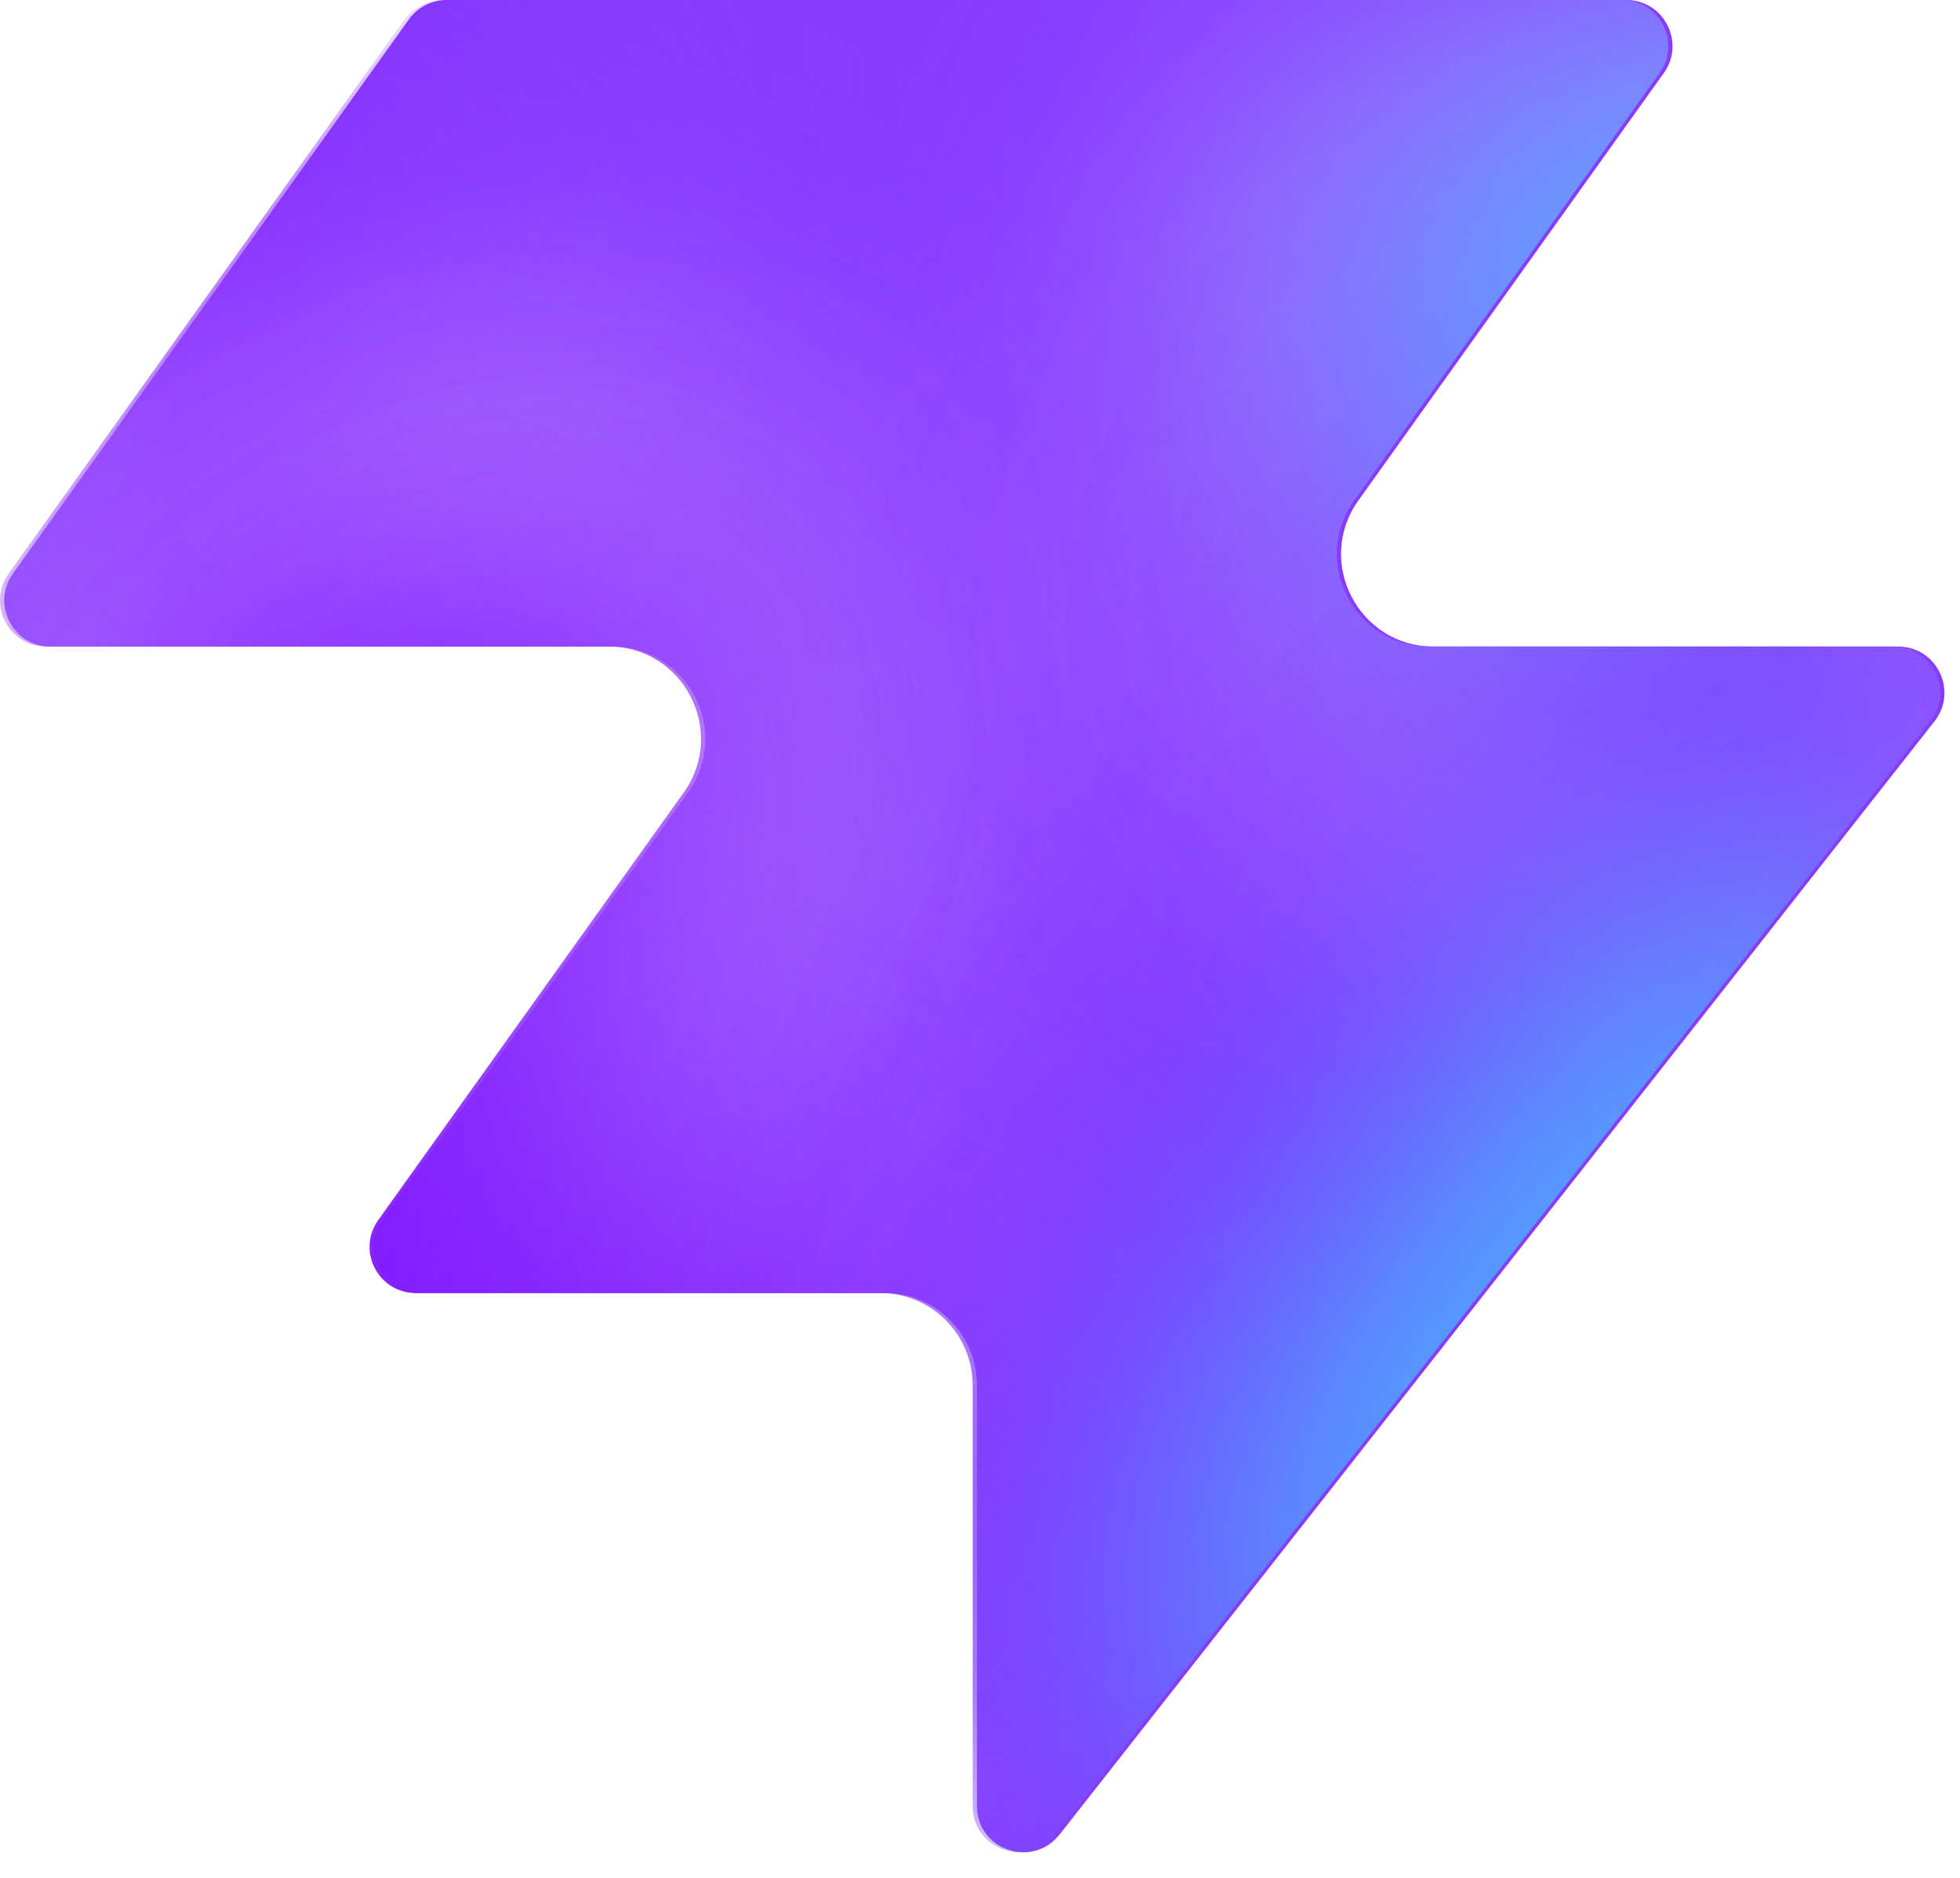
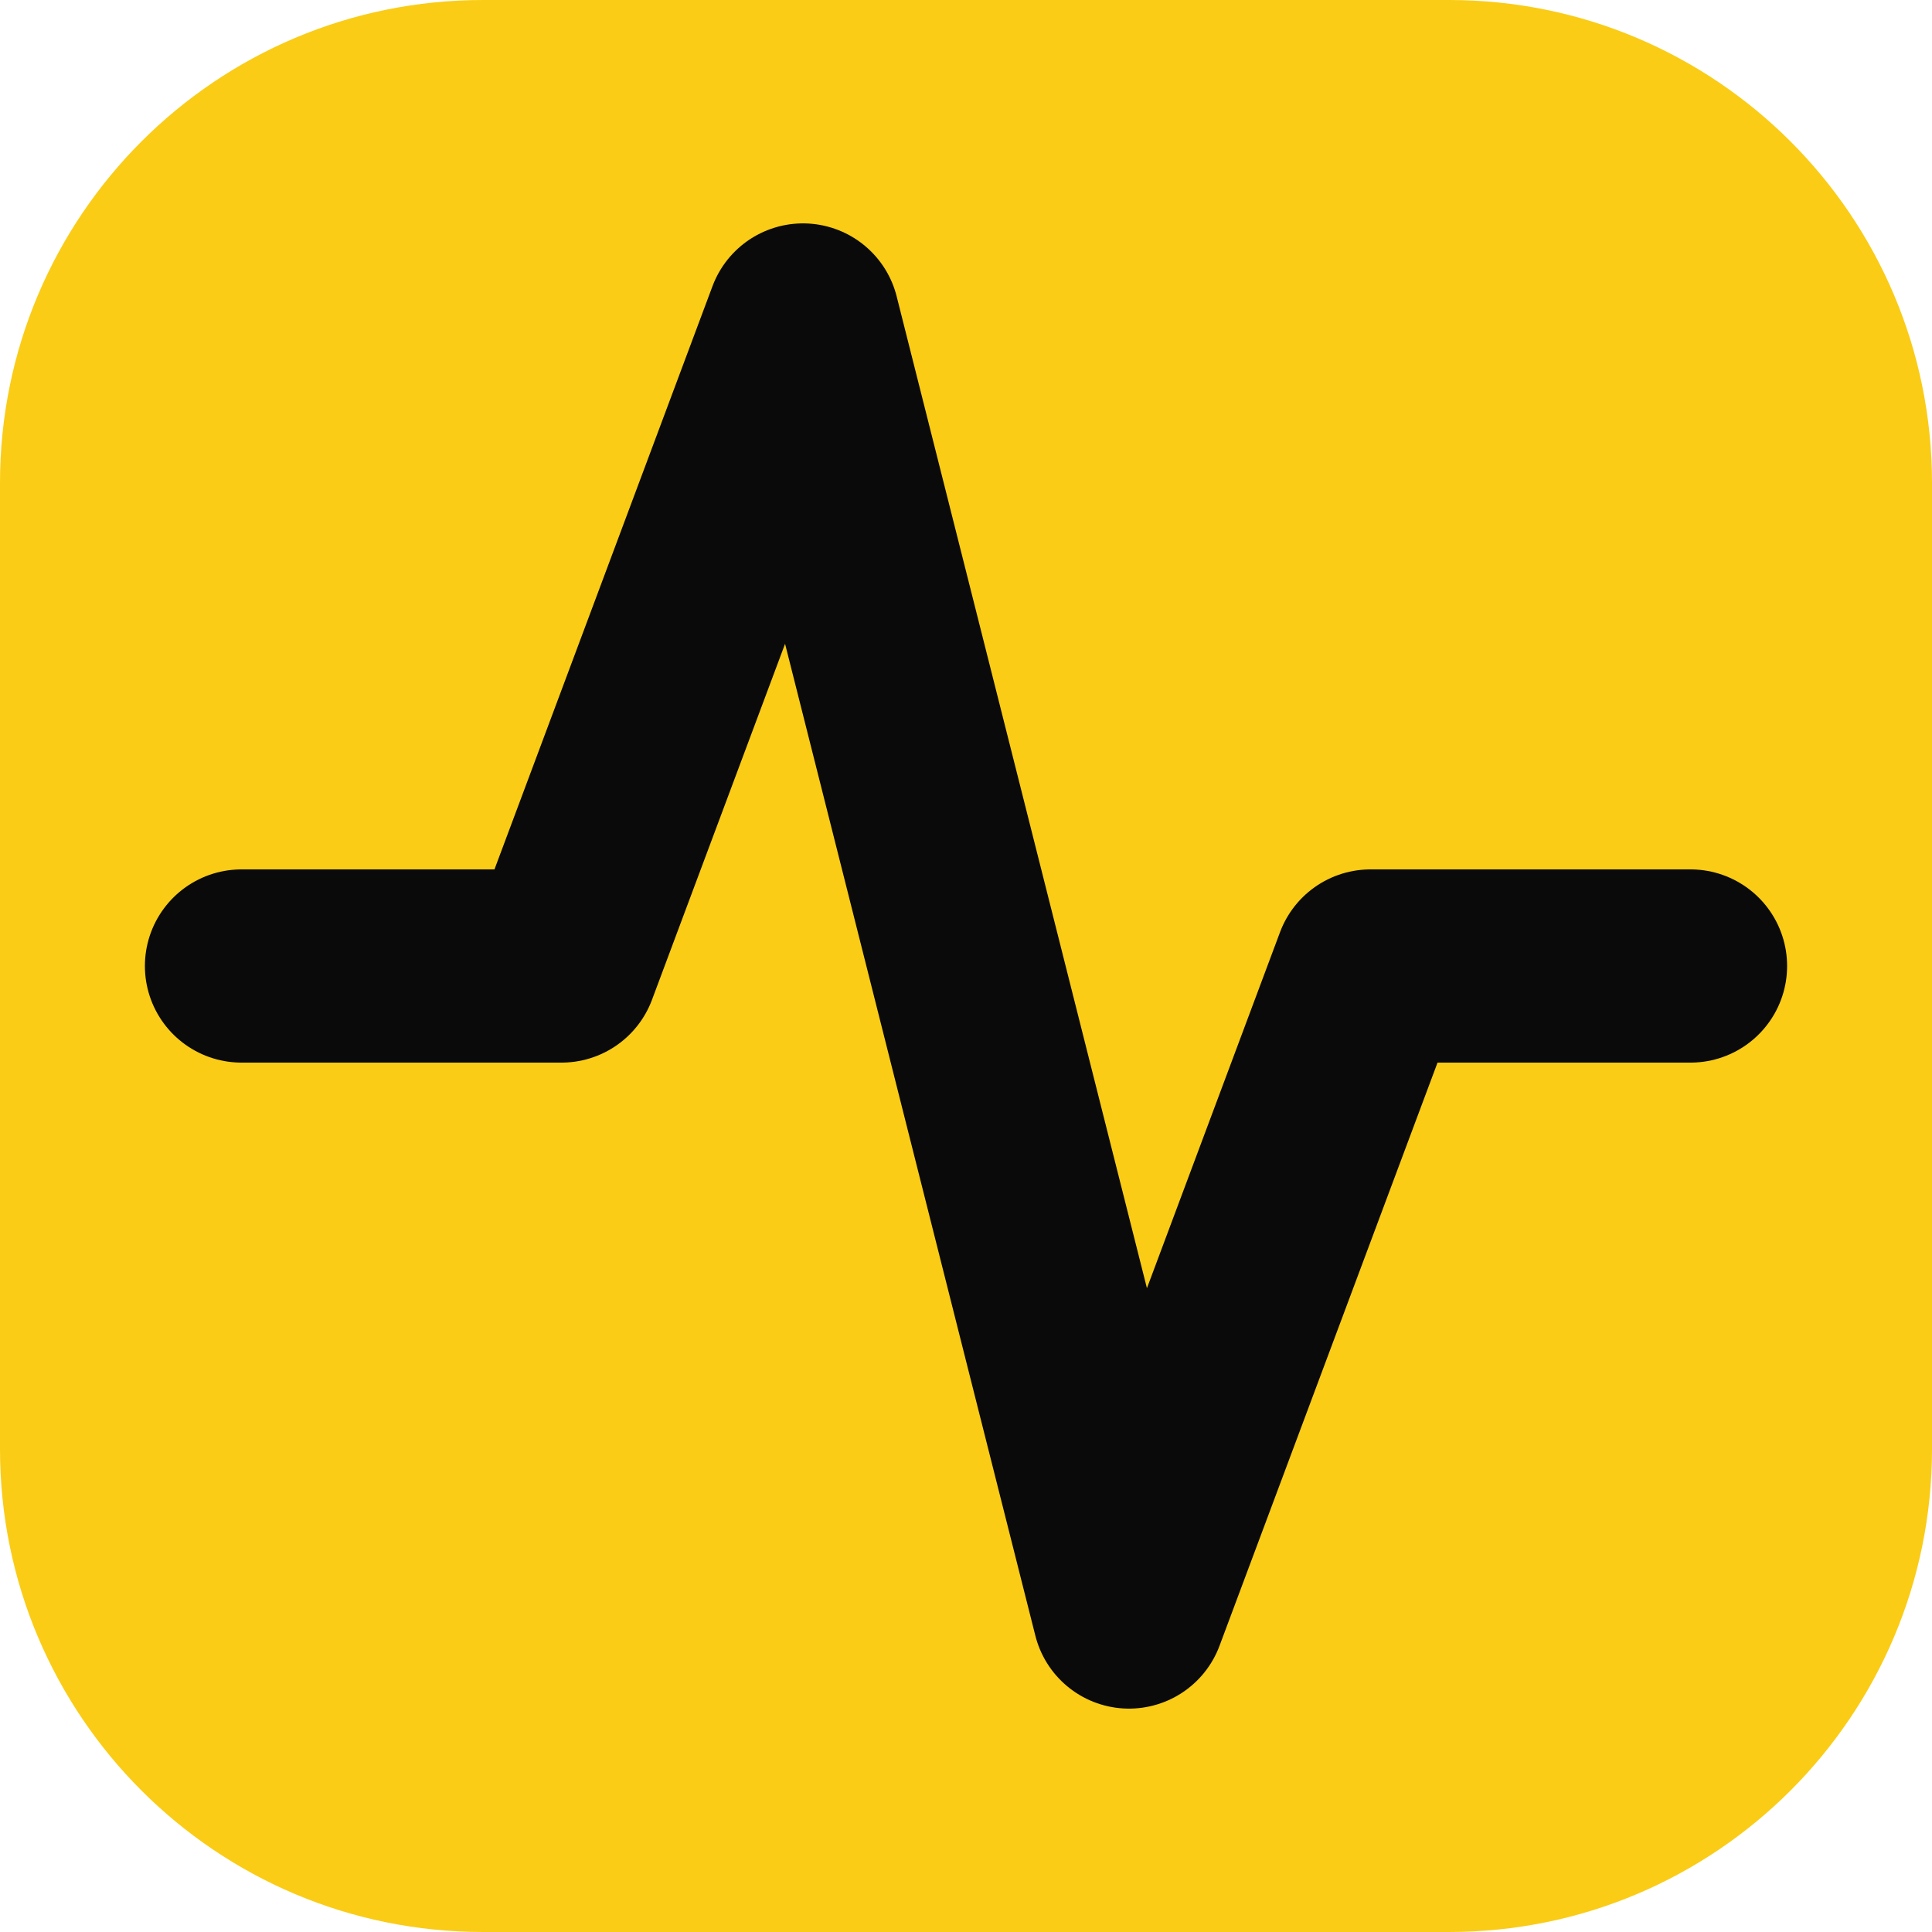
- <svg xmlns="http://www.w3.org/2000/svg" width="48" height="46" fill="none" viewBox="0 0 48 46">
-   <path fill="#863bff" d="M25.946 44.938c-.664.845-2.021.375-2.021-.698V33.937a2.26 2.26 0 0 0-2.262-2.262H10.287c-.92 0-1.456-1.04-.92-1.788l7.48-10.471c1.07-1.497 0-3.578-1.842-3.578H1.237c-.92 0-1.456-1.04-.92-1.788L10.013.474c.214-.297.556-.474.92-.474h28.894c.92 0 1.456 1.04.92 1.788l-7.48 10.471c-1.07 1.498 0 3.579 1.842 3.579h11.377c.943 0 1.473 1.088.89 1.83L25.947 44.94z" style="fill:#863bff;fill:color(display-p3 .525 .23 1);fill-opacity:1" />
-   <mask id="a" width="48" height="46" x="0" y="0" maskUnits="userSpaceOnUse" style="mask-type:alpha">
-     <path fill="#000" d="M25.842 44.938c-.664.844-2.021.375-2.021-.698V33.937a2.26 2.26 0 0 0-2.262-2.262H10.183c-.92 0-1.456-1.04-.92-1.788l7.48-10.471c1.07-1.498 0-3.579-1.842-3.579H1.133c-.92 0-1.456-1.04-.92-1.787L9.91.473c.214-.297.556-.474.92-.474h28.894c.92 0 1.456 1.04.92 1.788l-7.48 10.471c-1.07 1.498 0 3.578 1.842 3.578h11.377c.943 0 1.473 1.088.89 1.832L25.843 44.94z" style="fill:#000;fill-opacity:1" />
-   </mask>
-   <g mask="url(#a)">
-     <g filter="url(#b)">
-       <ellipse cx="5.508" cy="14.704" fill="#ede6ff" rx="5.508" ry="14.704" style="fill:#ede6ff;fill:color(display-p3 .927 .903 1);fill-opacity:1" transform="matrix(.00324 1 1 -.00324 -4.47 31.516)" />
-     </g>
-     <g filter="url(#c)">
-       <ellipse cx="10.399" cy="29.851" fill="#ede6ff" rx="10.399" ry="29.851" style="fill:#ede6ff;fill:color(display-p3 .927 .903 1);fill-opacity:1" transform="matrix(.00324 1 1 -.00324 -39.328 7.883)" />
-     </g>
-     <g filter="url(#d)">
-       <ellipse cx="5.508" cy="30.487" fill="#7e14ff" rx="5.508" ry="30.487" style="fill:#7e14ff;fill:color(display-p3 .492 .077 1);fill-opacity:1" transform="rotate(89.814 -25.913 -14.639)scale(1 -1)" />
-     </g>
-     <g filter="url(#e)">
-       <ellipse cx="5.508" cy="30.599" fill="#7e14ff" rx="5.508" ry="30.599" style="fill:#7e14ff;fill:color(display-p3 .492 .077 1);fill-opacity:1" transform="rotate(89.814 -32.644 -3.334)scale(1 -1)" />
-     </g>
-     <g filter="url(#f)">
-       <ellipse cx="5.508" cy="30.599" fill="#7e14ff" rx="5.508" ry="30.599" style="fill:#7e14ff;fill:color(display-p3 .492 .077 1);fill-opacity:1" transform="matrix(.00324 1 1 -.00324 -34.34 30.47)" />
-     </g>
-     <g filter="url(#g)">
-       <ellipse cx="14.072" cy="22.078" fill="#ede6ff" rx="14.072" ry="22.078" style="fill:#ede6ff;fill:color(display-p3 .927 .903 1);fill-opacity:1" transform="rotate(93.35 24.506 48.493)scale(-1 1)" />
-     </g>
-     <g filter="url(#h)">
-       <ellipse cx="3.47" cy="21.501" fill="#7e14ff" rx="3.47" ry="21.501" style="fill:#7e14ff;fill:color(display-p3 .492 .077 1);fill-opacity:1" transform="rotate(89.009 28.708 47.59)scale(-1 1)" />
-     </g>
-     <g filter="url(#i)">
-       <ellipse cx="3.47" cy="21.501" fill="#7e14ff" rx="3.47" ry="21.501" style="fill:#7e14ff;fill:color(display-p3 .492 .077 1);fill-opacity:1" transform="rotate(89.009 28.708 47.59)scale(-1 1)" />
-     </g>
-     <g filter="url(#j)">
-       <ellipse cx=".387" cy="8.972" fill="#7e14ff" rx="4.407" ry="29.108" style="fill:#7e14ff;fill:color(display-p3 .492 .077 1);fill-opacity:1" transform="rotate(39.51 .387 8.972)" />
-     </g>
-     <g filter="url(#k)">
-       <ellipse cx="47.523" cy="-6.092" fill="#7e14ff" rx="4.407" ry="29.108" style="fill:#7e14ff;fill:color(display-p3 .492 .077 1);fill-opacity:1" transform="rotate(37.892 47.523 -6.092)" />
-     </g>
-     <g filter="url(#l)">
-       <ellipse cx="41.412" cy="6.333" fill="#47bfff" rx="5.971" ry="9.665" style="fill:#47bfff;fill:color(display-p3 .28 .748 1);fill-opacity:1" transform="rotate(37.892 41.412 6.333)" />
-     </g>
-     <g filter="url(#m)">
-       <ellipse cx="-1.879" cy="38.332" fill="#7e14ff" rx="4.407" ry="29.108" style="fill:#7e14ff;fill:color(display-p3 .492 .077 1);fill-opacity:1" transform="rotate(37.892 -1.88 38.332)" />
-     </g>
-     <g filter="url(#n)">
-       <ellipse cx="-1.879" cy="38.332" fill="#7e14ff" rx="4.407" ry="29.108" style="fill:#7e14ff;fill:color(display-p3 .492 .077 1);fill-opacity:1" transform="rotate(37.892 -1.88 38.332)" />
-     </g>
-     <g filter="url(#o)">
-       <ellipse cx="35.651" cy="29.907" fill="#7e14ff" rx="4.407" ry="29.108" style="fill:#7e14ff;fill:color(display-p3 .492 .077 1);fill-opacity:1" transform="rotate(37.892 35.651 29.907)" />
-     </g>
-     <g filter="url(#p)">
-       <ellipse cx="38.418" cy="32.4" fill="#47bfff" rx="5.971" ry="15.297" style="fill:#47bfff;fill:color(display-p3 .28 .748 1);fill-opacity:1" transform="rotate(37.892 38.418 32.4)" />
-     </g>
-   </g>
-   <defs>
-     <filter id="b" width="60.045" height="41.654" x="-19.77" y="16.149" color-interpolation-filters="sRGB" filterUnits="userSpaceOnUse">
-       <feFlood flood-opacity="0" result="BackgroundImageFix" />
-       <feBlend in="SourceGraphic" in2="BackgroundImageFix" result="shape" />
-       <feGaussianBlur result="effect1_foregroundBlur_2002_17158" stdDeviation="7.659" />
-     </filter>
-     <filter id="c" width="90.34" height="51.437" x="-54.613" y="-7.533" color-interpolation-filters="sRGB" filterUnits="userSpaceOnUse">
-       <feFlood flood-opacity="0" result="BackgroundImageFix" />
-       <feBlend in="SourceGraphic" in2="BackgroundImageFix" result="shape" />
-       <feGaussianBlur result="effect1_foregroundBlur_2002_17158" stdDeviation="7.659" />
-     </filter>
-     <filter id="d" width="79.355" height="29.4" x="-49.64" y="2.03" color-interpolation-filters="sRGB" filterUnits="userSpaceOnUse">
-       <feFlood flood-opacity="0" result="BackgroundImageFix" />
-       <feBlend in="SourceGraphic" in2="BackgroundImageFix" result="shape" />
-       <feGaussianBlur result="effect1_foregroundBlur_2002_17158" stdDeviation="4.596" />
-     </filter>
-     <filter id="e" width="79.579" height="29.4" x="-45.045" y="20.029" color-interpolation-filters="sRGB" filterUnits="userSpaceOnUse">
-       <feFlood flood-opacity="0" result="BackgroundImageFix" />
-       <feBlend in="SourceGraphic" in2="BackgroundImageFix" result="shape" />
-       <feGaussianBlur result="effect1_foregroundBlur_2002_17158" stdDeviation="4.596" />
-     </filter>
-     <filter id="f" width="79.579" height="29.4" x="-43.513" y="21.178" color-interpolation-filters="sRGB" filterUnits="userSpaceOnUse">
-       <feFlood flood-opacity="0" result="BackgroundImageFix" />
-       <feBlend in="SourceGraphic" in2="BackgroundImageFix" result="shape" />
-       <feGaussianBlur result="effect1_foregroundBlur_2002_17158" stdDeviation="4.596" />
-     </filter>
-     <filter id="g" width="74.749" height="58.852" x="15.756" y="-17.901" color-interpolation-filters="sRGB" filterUnits="userSpaceOnUse">
-       <feFlood flood-opacity="0" result="BackgroundImageFix" />
-       <feBlend in="SourceGraphic" in2="BackgroundImageFix" result="shape" />
-       <feGaussianBlur result="effect1_foregroundBlur_2002_17158" stdDeviation="7.659" />
-     </filter>
-     <filter id="h" width="61.377" height="25.362" x="23.548" y="2.284" color-interpolation-filters="sRGB" filterUnits="userSpaceOnUse">
-       <feFlood flood-opacity="0" result="BackgroundImageFix" />
-       <feBlend in="SourceGraphic" in2="BackgroundImageFix" result="shape" />
-       <feGaussianBlur result="effect1_foregroundBlur_2002_17158" stdDeviation="4.596" />
-     </filter>
-     <filter id="i" width="61.377" height="25.362" x="23.548" y="2.284" color-interpolation-filters="sRGB" filterUnits="userSpaceOnUse">
-       <feFlood flood-opacity="0" result="BackgroundImageFix" />
-       <feBlend in="SourceGraphic" in2="BackgroundImageFix" result="shape" />
-       <feGaussianBlur result="effect1_foregroundBlur_2002_17158" stdDeviation="4.596" />
-     </filter>
-     <filter id="j" width="56.045" height="63.649" x="-27.636" y="-22.853" color-interpolation-filters="sRGB" filterUnits="userSpaceOnUse">
-       <feFlood flood-opacity="0" result="BackgroundImageFix" />
-       <feBlend in="SourceGraphic" in2="BackgroundImageFix" result="shape" />
-       <feGaussianBlur result="effect1_foregroundBlur_2002_17158" stdDeviation="4.596" />
-     </filter>
-     <filter id="k" width="54.814" height="64.646" x="20.116" y="-38.415" color-interpolation-filters="sRGB" filterUnits="userSpaceOnUse">
-       <feFlood flood-opacity="0" result="BackgroundImageFix" />
-       <feBlend in="SourceGraphic" in2="BackgroundImageFix" result="shape" />
-       <feGaussianBlur result="effect1_foregroundBlur_2002_17158" stdDeviation="4.596" />
-     </filter>
-     <filter id="l" width="33.541" height="35.313" x="24.641" y="-11.323" color-interpolation-filters="sRGB" filterUnits="userSpaceOnUse">
-       <feFlood flood-opacity="0" result="BackgroundImageFix" />
-       <feBlend in="SourceGraphic" in2="BackgroundImageFix" result="shape" />
-       <feGaussianBlur result="effect1_foregroundBlur_2002_17158" stdDeviation="4.596" />
-     </filter>
-     <filter id="m" width="54.814" height="64.646" x="-29.286" y="6.009" color-interpolation-filters="sRGB" filterUnits="userSpaceOnUse">
-       <feFlood flood-opacity="0" result="BackgroundImageFix" />
-       <feBlend in="SourceGraphic" in2="BackgroundImageFix" result="shape" />
-       <feGaussianBlur result="effect1_foregroundBlur_2002_17158" stdDeviation="4.596" />
-     </filter>
-     <filter id="n" width="54.814" height="64.646" x="-29.286" y="6.009" color-interpolation-filters="sRGB" filterUnits="userSpaceOnUse">
-       <feFlood flood-opacity="0" result="BackgroundImageFix" />
-       <feBlend in="SourceGraphic" in2="BackgroundImageFix" result="shape" />
-       <feGaussianBlur result="effect1_foregroundBlur_2002_17158" stdDeviation="4.596" />
-     </filter>
-     <filter id="o" width="54.814" height="64.646" x="8.244" y="-2.416" color-interpolation-filters="sRGB" filterUnits="userSpaceOnUse">
-       <feFlood flood-opacity="0" result="BackgroundImageFix" />
-       <feBlend in="SourceGraphic" in2="BackgroundImageFix" result="shape" />
-       <feGaussianBlur result="effect1_foregroundBlur_2002_17158" stdDeviation="4.596" />
-     </filter>
-     <filter id="p" width="39.409" height="43.623" x="18.713" y="10.588" color-interpolation-filters="sRGB" filterUnits="userSpaceOnUse">
-       <feFlood flood-opacity="0" result="BackgroundImageFix" />
-       <feBlend in="SourceGraphic" in2="BackgroundImageFix" result="shape" />
-       <feGaussianBlur result="effect1_foregroundBlur_2002_17158" stdDeviation="4.596" />
-     </filter>
-   </defs>
+ <svg xmlns="http://www.w3.org/2000/svg" viewBox="0 0 32 32">
+   <rect width="32" height="32" rx="8" fill="#FACC15" />
+   <path d="M4 16h5.3l4-10.7 5.4 21.4 4-10.7H28" fill="none" stroke="#0A0A0B" stroke-width="3.2" stroke-linecap="round" stroke-linejoin="round" />
</svg>
